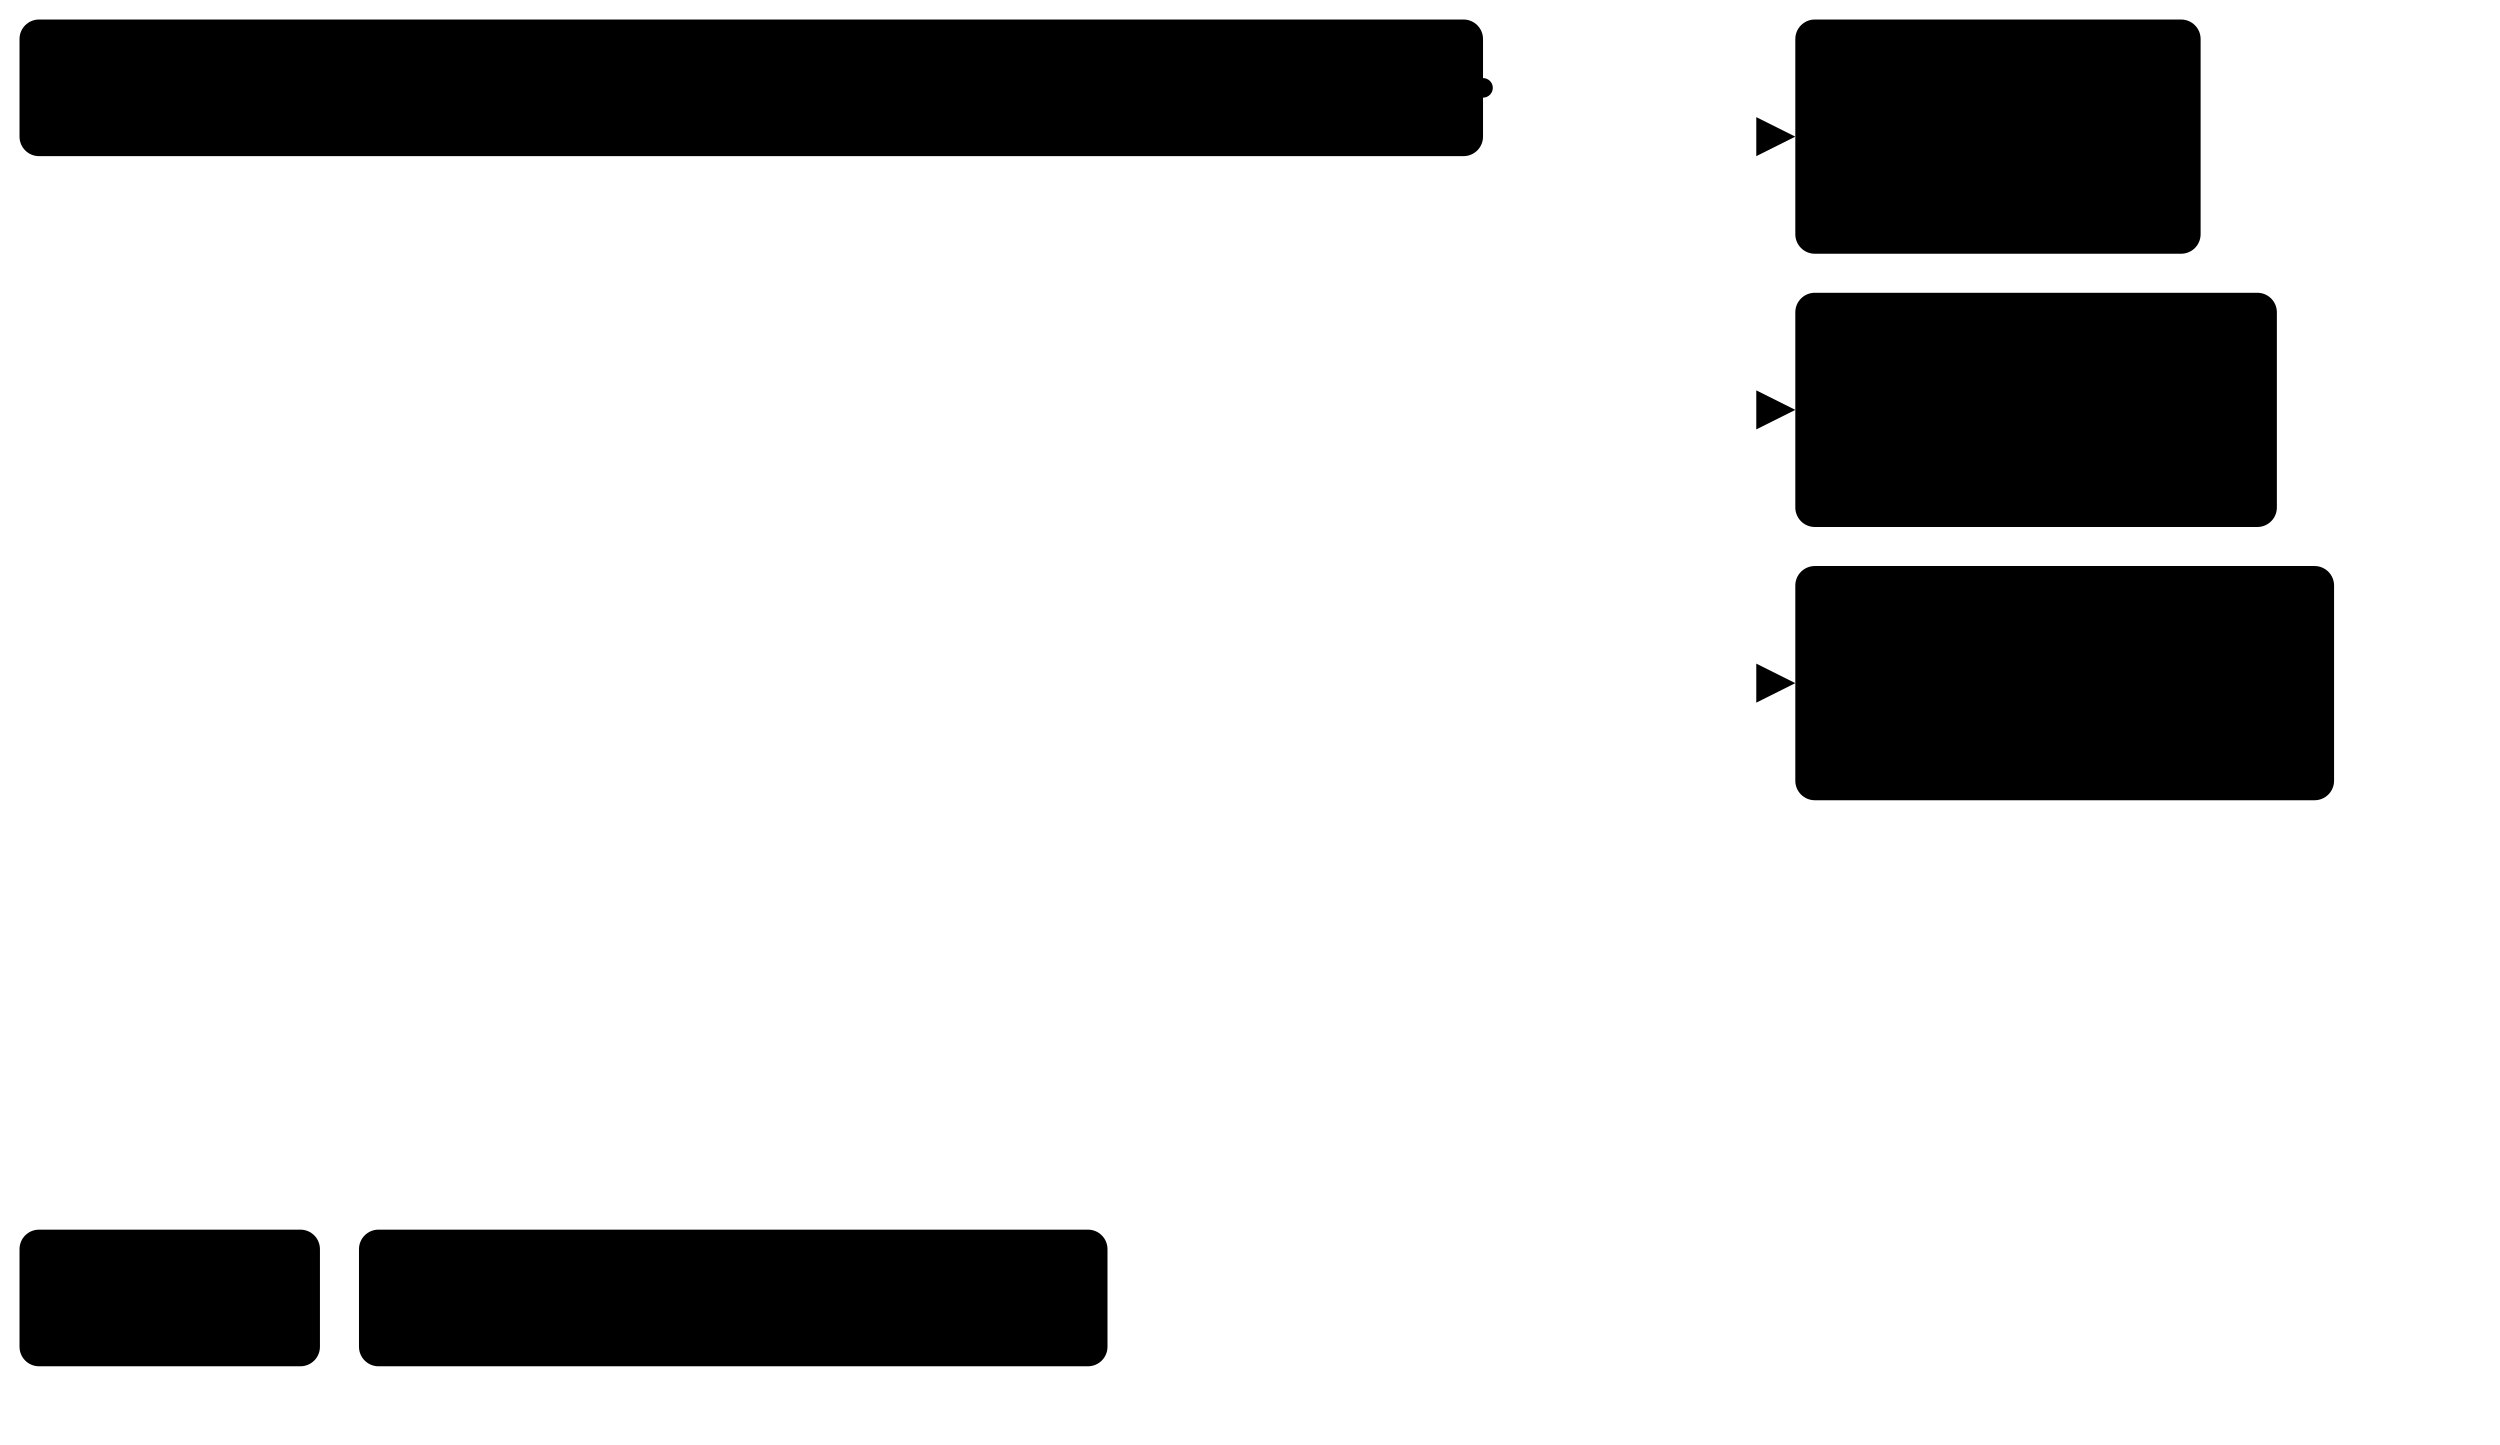
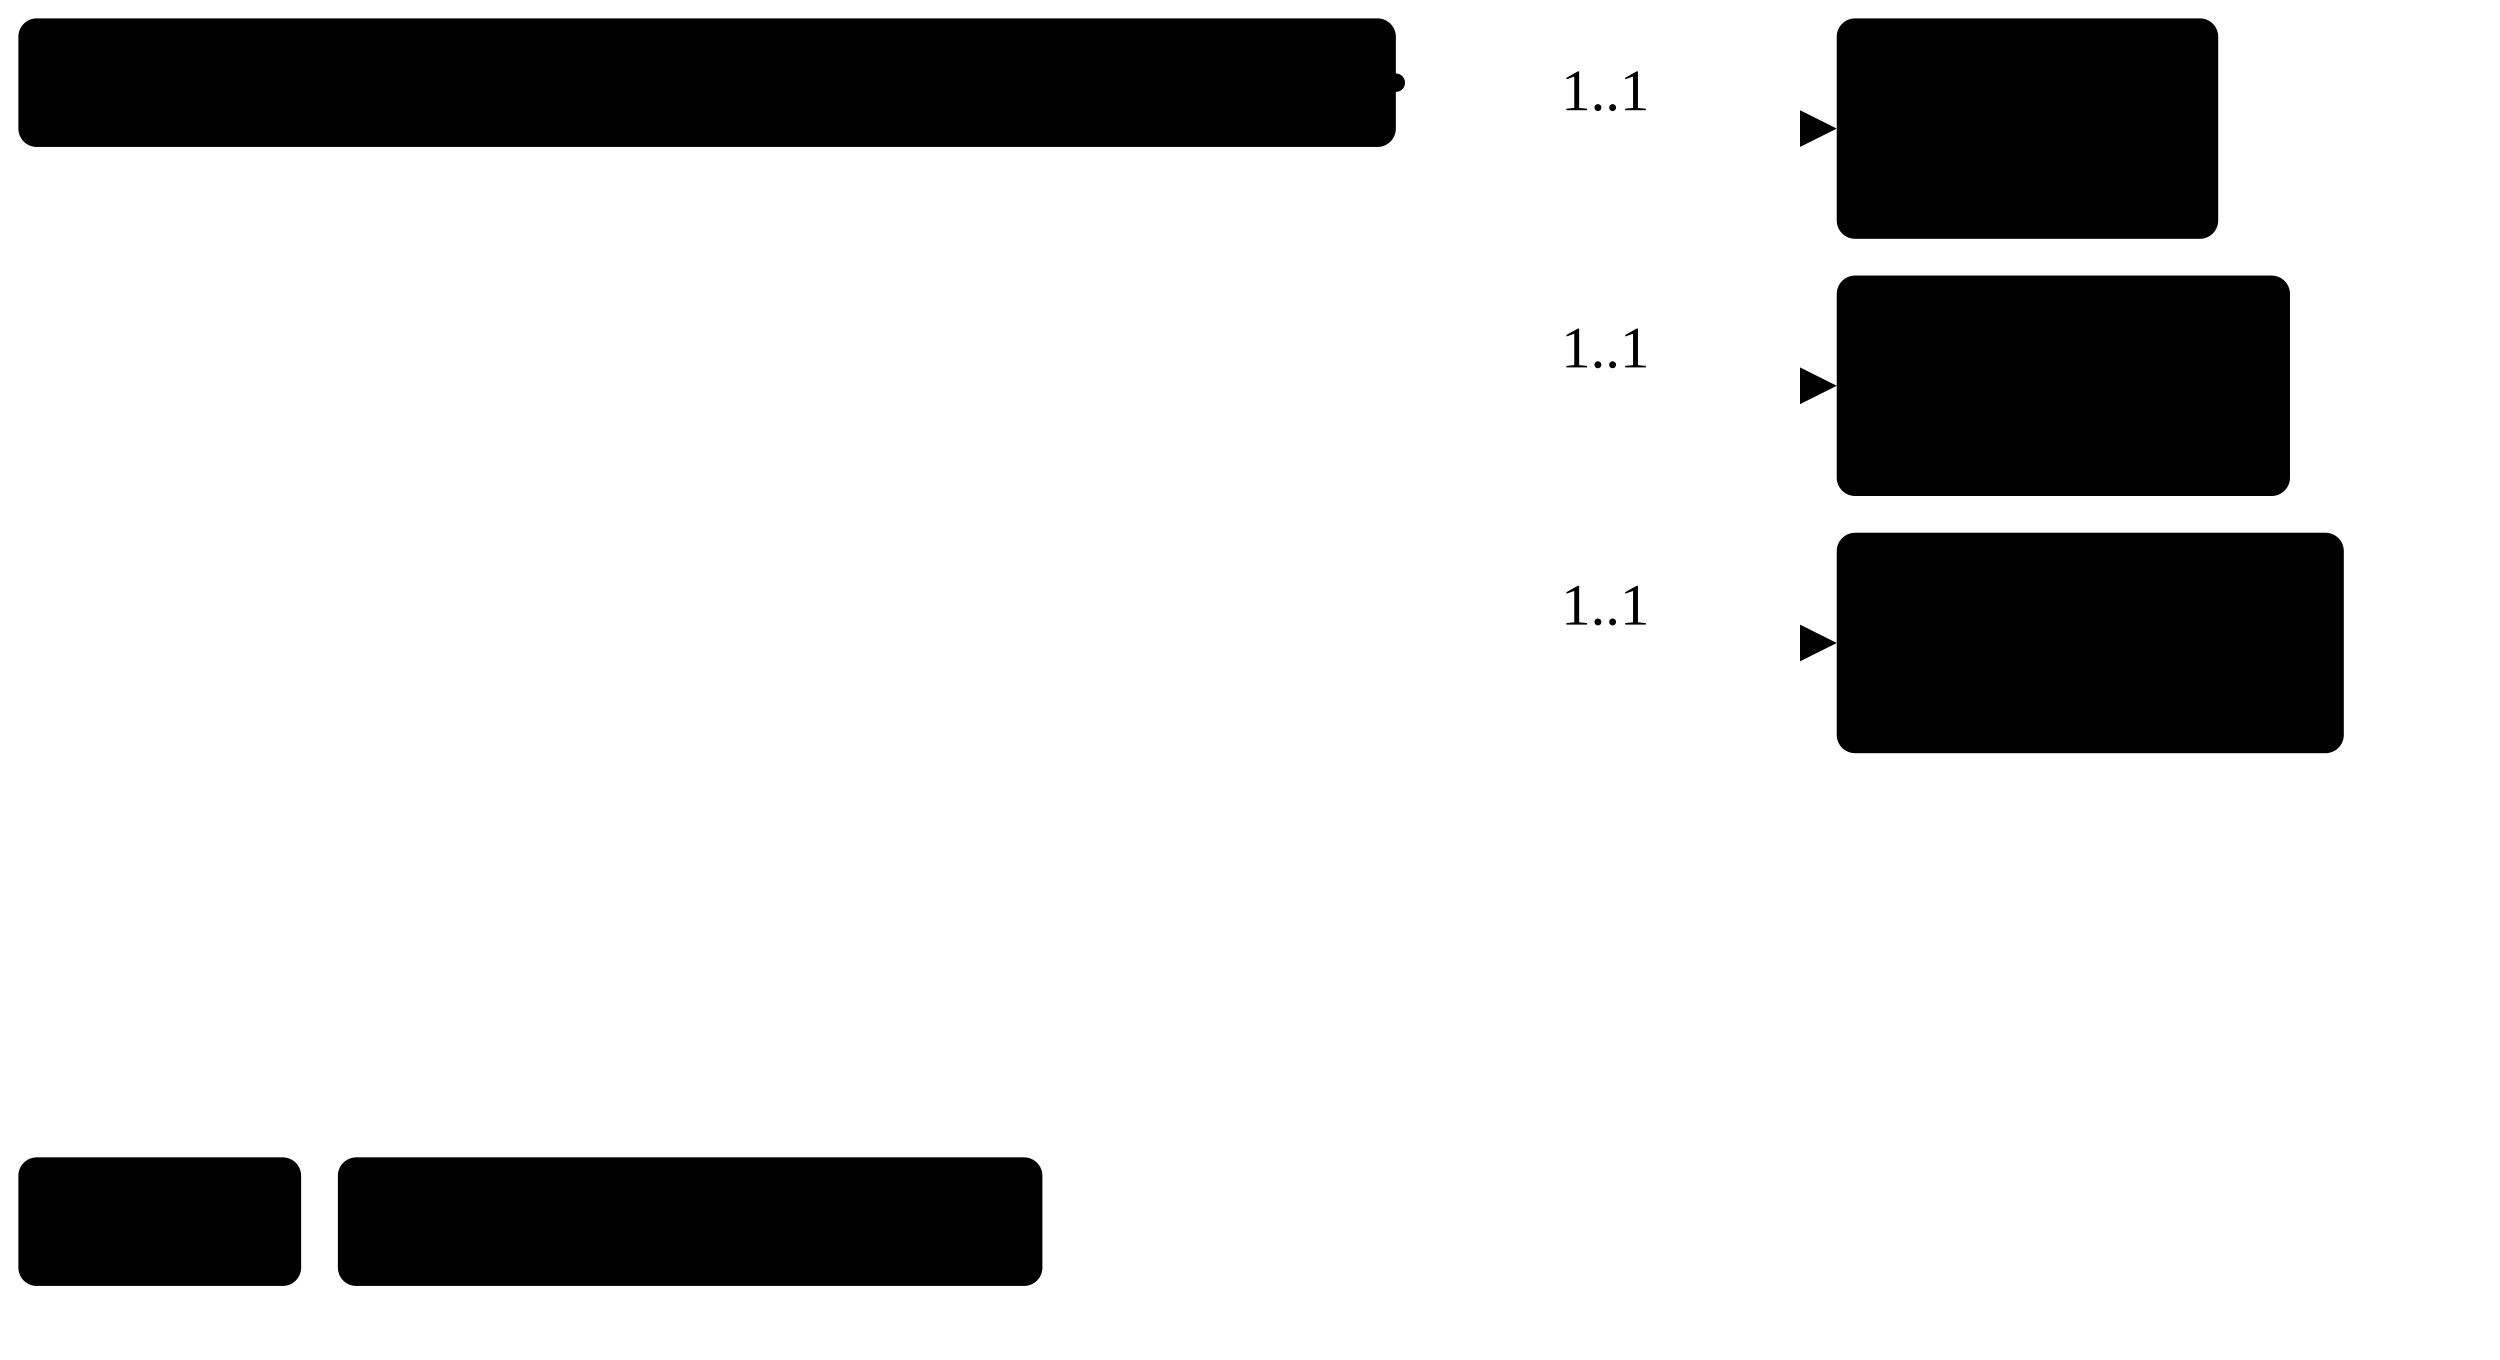
- <svg xmlns="http://www.w3.org/2000/svg" version="1.1" width="480.32" height="277.5">
+ <svg xmlns="http://www.w3.org/2000/svg" version="1.1" width="510.32" height="277.5">
  <defs>
    <marker id="arrowStart" markerWidth="3.75" markerHeight="3.75" markerUnits="px" refX="1.88" refY="1.88">
      <circle class="connector" cx="1.88" cy="1.88" r="1.88" />
    </marker>
    <marker id="arrowEnd" markerWidth="7.5" markerHeight="7.5" markerUnits="px" refX="7.5" refY="3.75">
      <polygon class="connector" points="0 0 7.5 3.75 0 7.5" />
    </marker>
  </defs>
  <g>
    <g transform="translate(3.75 3.75)">
      <a href="StructureDefinition-BiRadBreastCompositionFragment.html" target="_top">
        <rect class="focus" x="0" y="0" width="281.18" height="26.25" rx="3.75" ry="3.75" />
      </a>
      <a href="StructureDefinition-BiRadBreastCompositionFragment.html" target="_top">
        <text x="5.62" y="18.75" text-anchor="left" class="focus">BiRad Breast Composition Fragment</text>
      </a>
    </g>
-     <line class="connector" marker-end="url(#arrowEnd)" x1="314.93" y1="26.25" x2="344.93" y2="26.25" />
-     <line class="connector" marker-end="url(#arrowEnd)" x1="314.93" y1="78.75" x2="344.93" y2="78.75" />
-     <line class="connector" marker-end="url(#arrowEnd)" x1="314.93" y1="131.25" x2="344.93" y2="131.25" />
+     <line class="connector" marker-end="url(#arrowEnd)" x1="314.93" y1="26.25" x2="374.93" y2="26.25" />
+     <text x="318.68" y="22.5" text-anchor="right" class="lhsText">1..1</text>
+     <line class="connector" marker-end="url(#arrowEnd)" x1="314.93" y1="78.75" x2="374.93" y2="78.75" />
+     <text x="318.68" y="75" text-anchor="right" class="lhsText">1..1</text>
+     <line class="connector" marker-end="url(#arrowEnd)" x1="314.93" y1="131.25" x2="374.93" y2="131.25" />
+     <text x="318.68" y="127.5" text-anchor="right" class="lhsText">1..1</text>
    <line class="connector" marker-start="url(#arrowStart)" x1="284.93" y1="16.88" x2="314.93" y2="16.88" />
    <line class="connector" x1="314.93" y1="16.88" x2="314.93" y2="131.25" />
  </g>
  <g>
-     <g transform="translate(344.93 3.75)">
+     <g transform="translate(374.93 3.75)">
      <a href="StructureDefinition-FindingsBiLateralBreast.html" target="_top">
        <rect class="profile" x="0" y="0" width="77.87" height="45" rx="3.75" ry="3.75" />
      </a>
      <a href="StructureDefinition-FindingsBiLateralBreast.html" target="_top">
        <text x="5.62" y="18.75" text-anchor="left" class="profile">Findings</text>
      </a>
      <a href="StructureDefinition-FindingsBiLateralBreast.html" target="_top">
        <text x="5.62" y="37.5" text-anchor="left" class="profile">BiLateral</text>
      </a>
    </g>
  </g>
  <g>
-     <g transform="translate(344.93 56.25)">
+     <g transform="translate(374.93 56.25)">
      <a href="StructureDefinition-FindingsLeftBreast.html" target="_top">
        <rect class="profile" x="0" y="0" width="92.52" height="45" rx="3.75" ry="3.75" />
      </a>
      <a href="StructureDefinition-FindingsLeftBreast.html" target="_top">
        <text x="5.62" y="18.75" text-anchor="left" class="profile">Findings</text>
      </a>
      <a href="StructureDefinition-FindingsLeftBreast.html" target="_top">
        <text x="5.62" y="37.5" text-anchor="left" class="profile">Left Breast</text>
      </a>
    </g>
  </g>
  <g>
-     <g transform="translate(344.93 108.75)">
+     <g transform="translate(374.93 108.75)">
      <a href="StructureDefinition-FindingsRightBreast.html" target="_top">
        <rect class="profile" x="0" y="0" width="103.51" height="45" rx="3.75" ry="3.75" />
      </a>
      <a href="StructureDefinition-FindingsRightBreast.html" target="_top">
        <text x="5.62" y="18.75" text-anchor="left" class="profile">Findings</text>
      </a>
      <a href="StructureDefinition-FindingsRightBreast.html" target="_top">
        <text x="5.62" y="37.5" text-anchor="left" class="profile">Right Breast</text>
      </a>
    </g>
  </g>
  <g>
    <g transform="translate(3.75 236.25)">
      <rect class="focus" x="0" y="0" width="57.72" height="26.25" rx="3.75" ry="3.75" />
      <text x="5.62" y="18.75" text-anchor="left" class="focus">Focus</text>
    </g>
    <g transform="translate(68.97 236.25)">
      <rect class="profile" x="0" y="0" width="143.81" height="26.25" rx="3.75" ry="3.75" />
      <text x="5.62" y="18.75" text-anchor="left" class="profile">Profiled Resource</text>
    </g>
  </g>
</svg>
